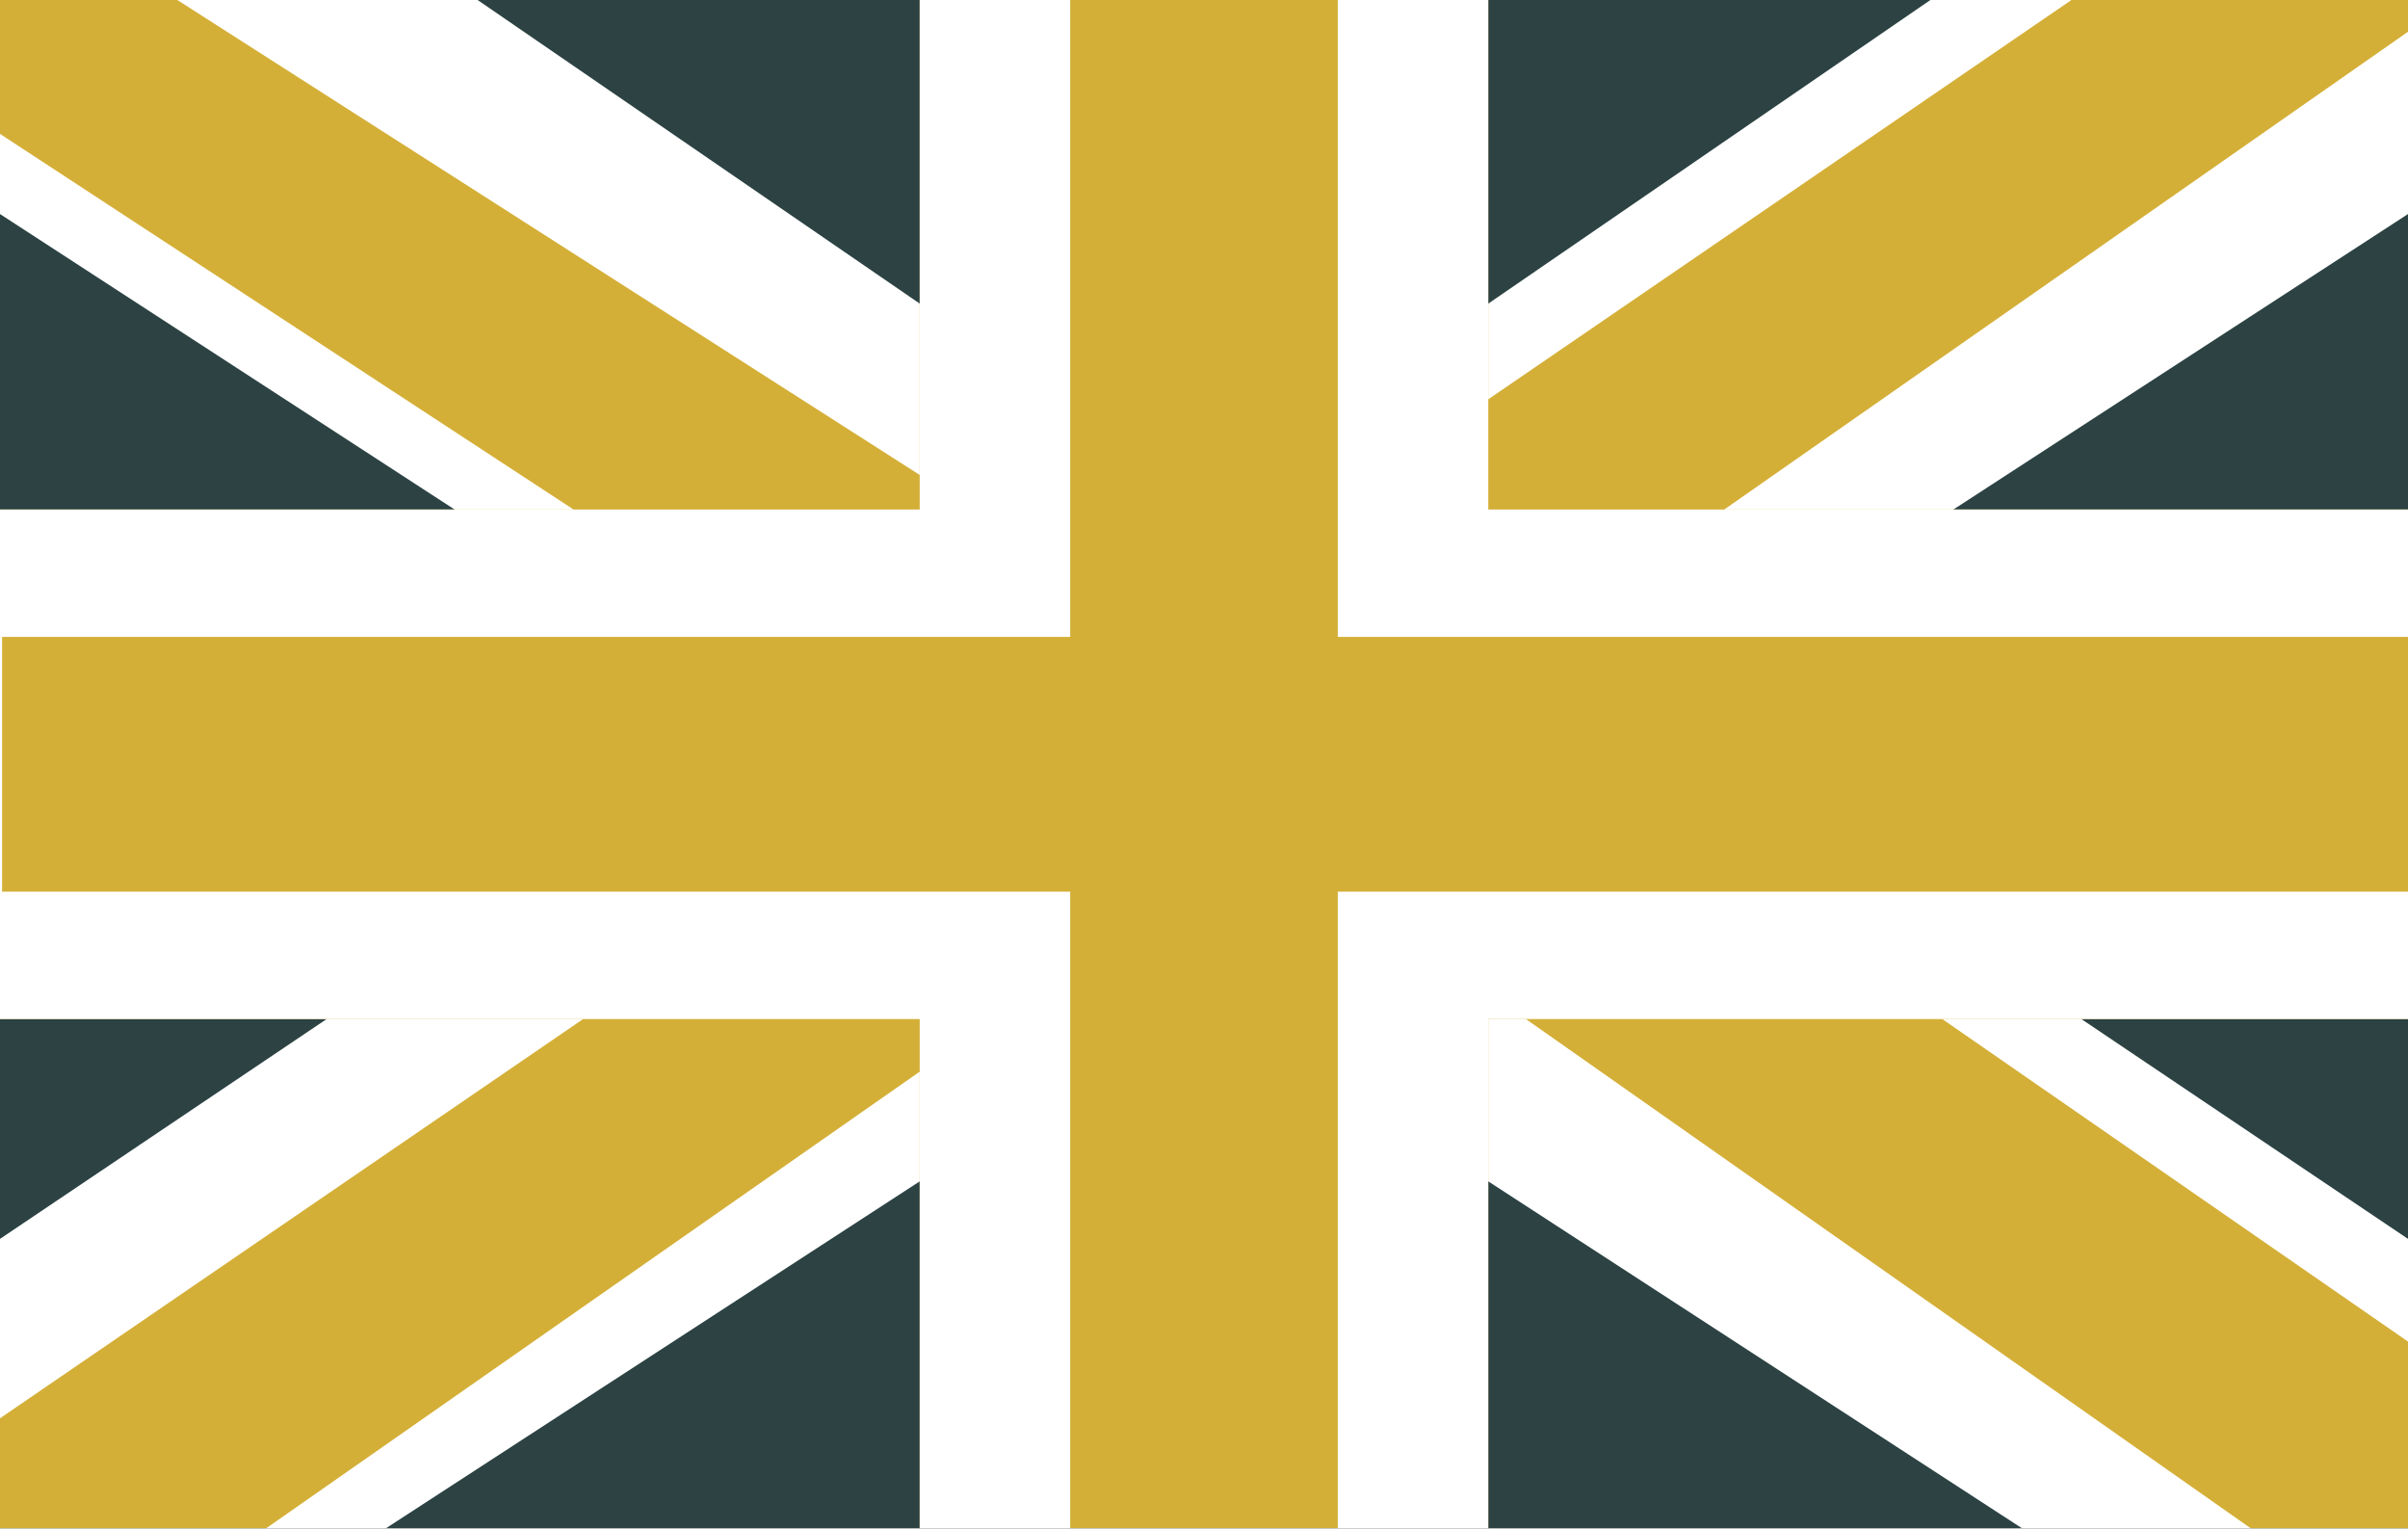
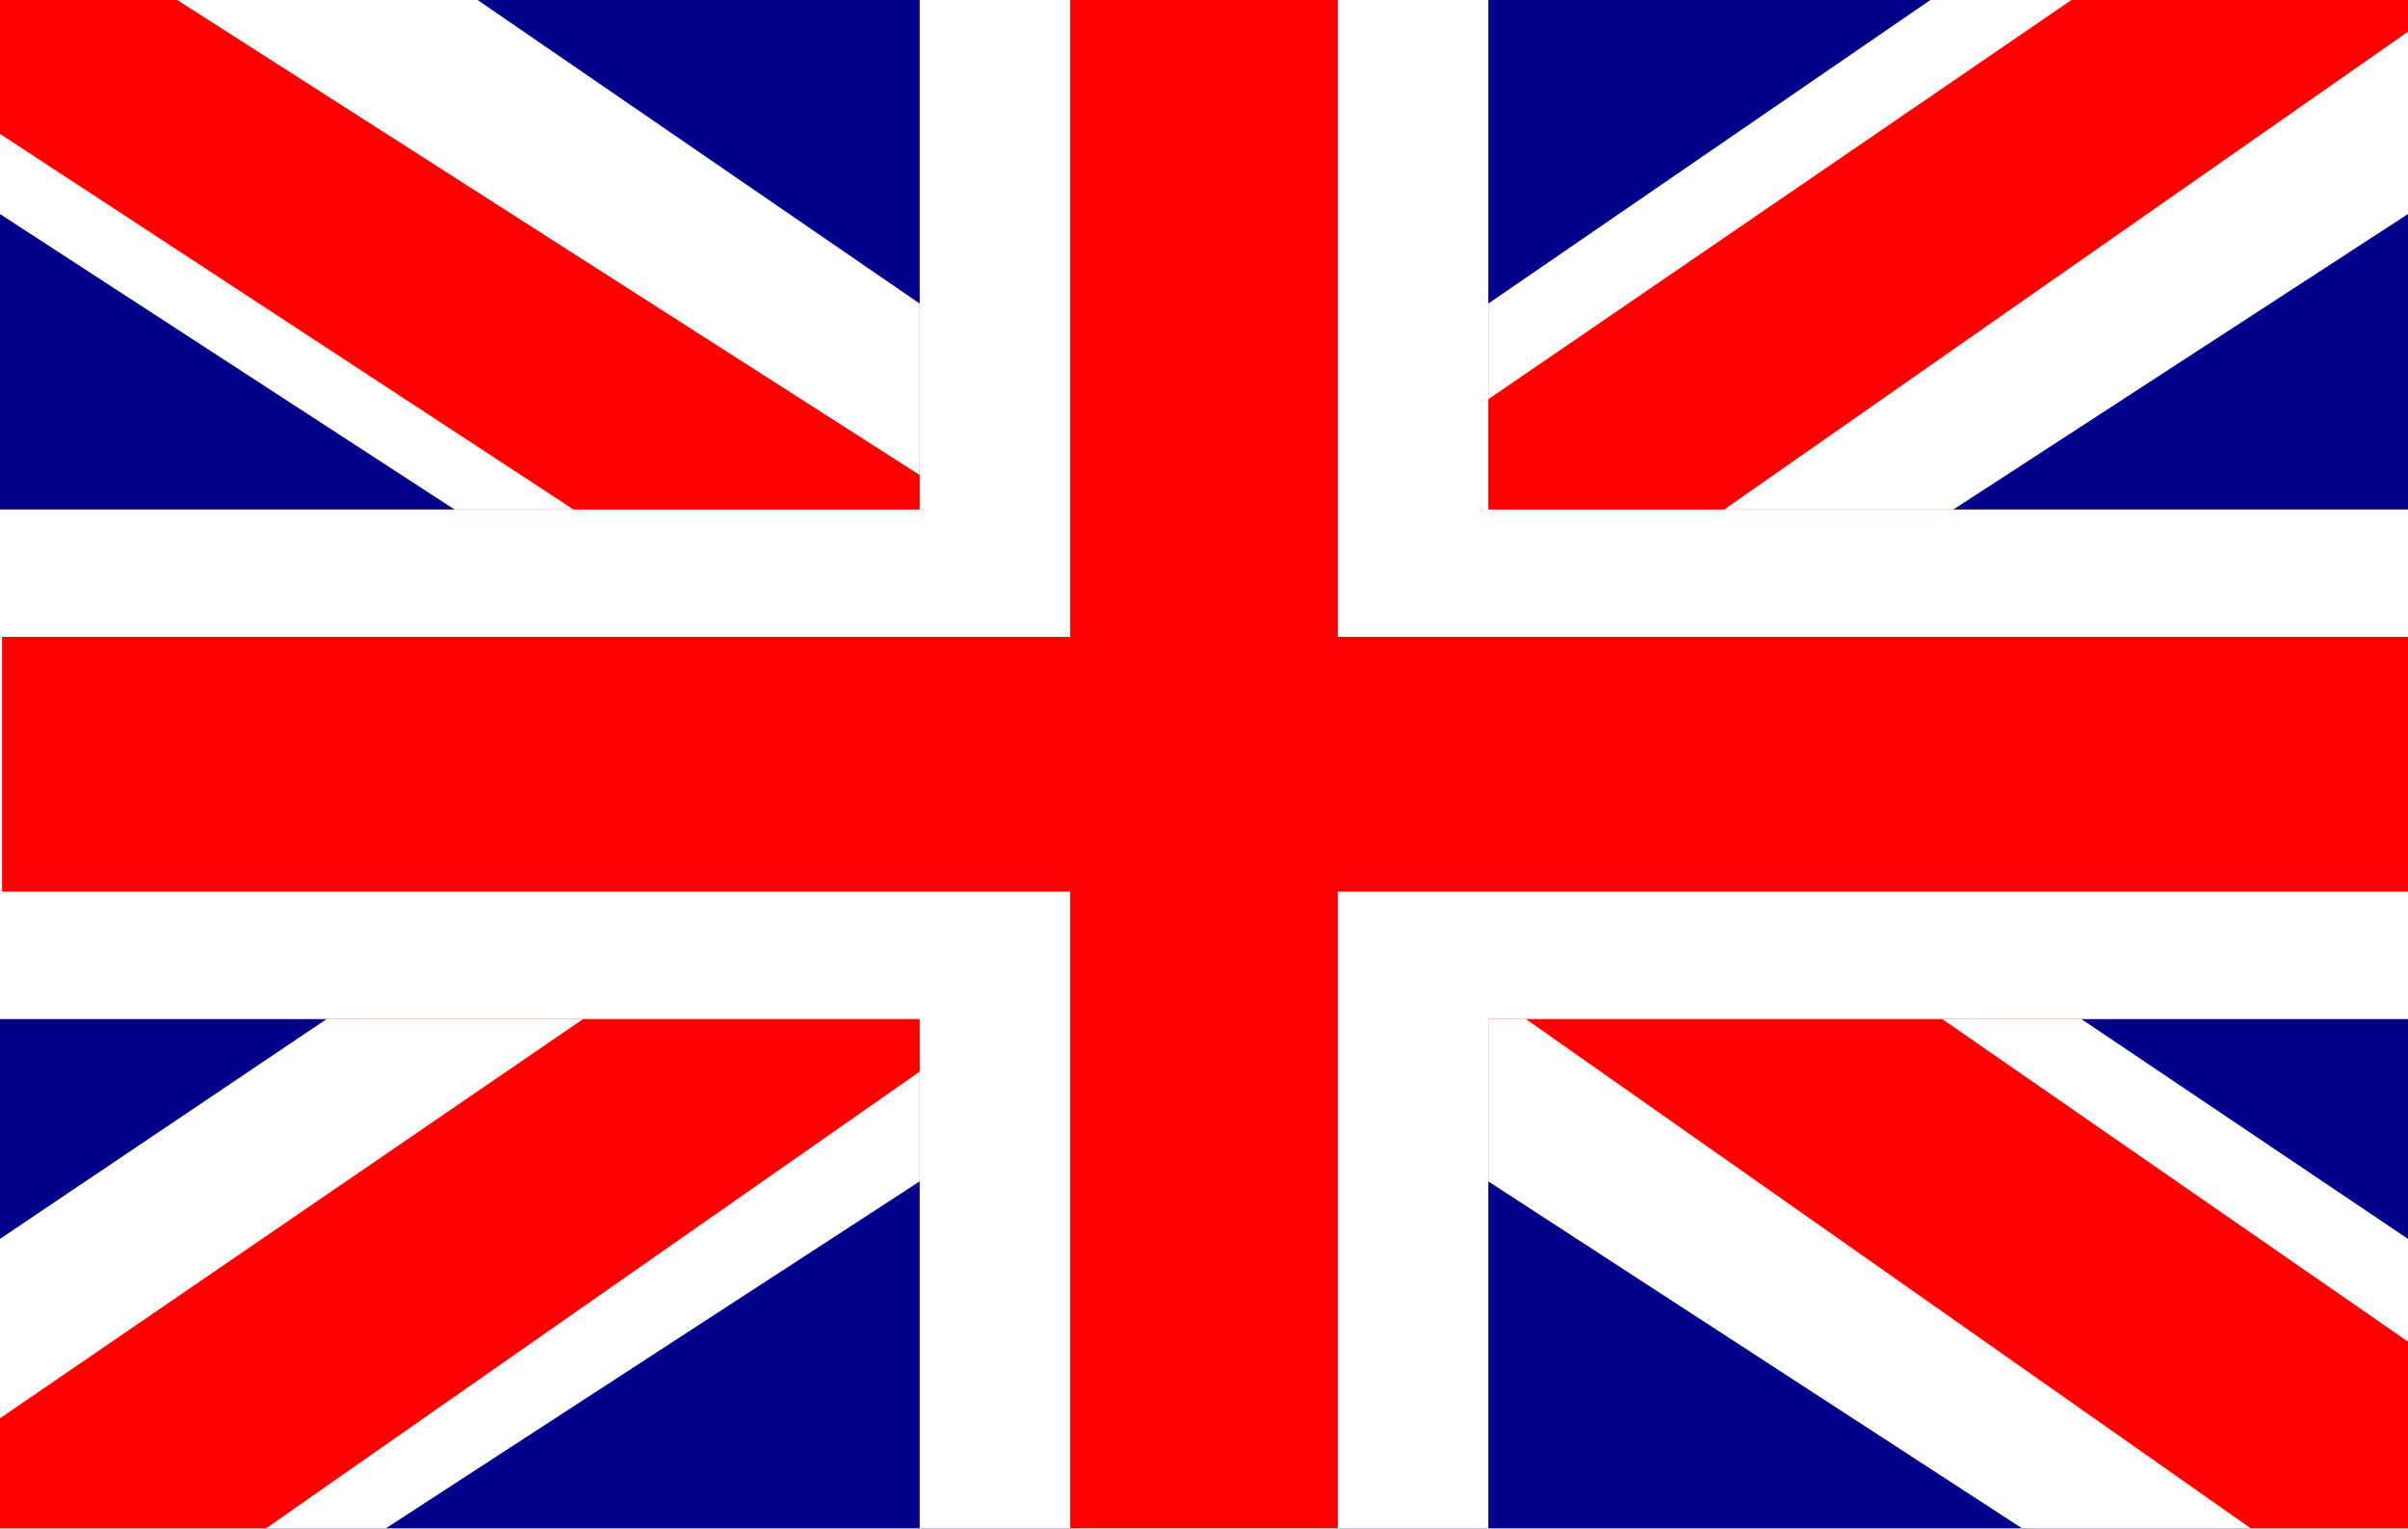
<svg xmlns="http://www.w3.org/2000/svg" width="52" height="33" viewBox="0 0 52 33" fill="none">
  <g id="ð¦ icon &quot;United Kingdom&quot;">
    <g id="Mask group">
      <mask id="mask0_5_256" style="mask-type:luminance" maskUnits="userSpaceOnUse" x="0" y="0" width="52" height="33">
        <g id="Group">
          <path id="Vector" d="M0 0H52V33H0V0Z" fill="white" />
        </g>
      </mask>
      <g mask="url(#mask0_5_256)">
        <g id="Group_2">
-           <path id="Vector_2" fill-rule="evenodd" clip-rule="evenodd" d="M0 0V33H52V0H0Z" fill="#2C4243" />
+           <path id="Vector_2" fill-rule="evenodd" clip-rule="evenodd" d="M0 0V33H52V0H0Z" fill="#00008B" />
          <g id="Mask group_2">
            <mask id="mask1_5_256" style="mask-type:luminance" maskUnits="userSpaceOnUse" x="0" y="0" width="52" height="33">
              <g id="Group_3">
                <path id="Vector_3" fill-rule="evenodd" clip-rule="evenodd" d="M0 0V33H52V0H0Z" fill="white" />
              </g>
            </mask>
            <g mask="url(#mask1_5_256)">
              <g id="Group_4">
                <g id="Mask group_3">
                  <mask id="mask2_5_256" style="mask-type:luminance" maskUnits="userSpaceOnUse" x="0" y="0" width="52" height="33">
                    <g id="Group_5">
                      <path id="Vector_4" d="M0 0H52V33H0V0Z" fill="white" />
                    </g>
                  </mask>
                  <g mask="url(#mask2_5_256)">
                    <g id="Group_6">
                      <path id="Vector_5" d="M-5.79 30.642L5.652 34.737L52.26 4.452L58.295 -1.633L46.059 -3.002L27.049 10.049L11.748 18.842L-5.79 30.642Z" fill="white" />
-                       <path id="Vector_6" d="M-4.224 33.511L1.606 35.888L56.128 -2.198H47.943L-4.224 33.511Z" fill="#D4AF37" />
+                       <path id="Vector_6" d="M-4.224 33.511L1.606 35.888L56.128 -2.198H47.943L-4.224 33.511Z" fill="#FF0000" />
                      <path id="Vector_7" d="M57.79 30.642L46.347 34.737L-0.26 4.452L-6.295 -1.633L5.941 -3.002L24.951 10.049L40.252 18.842L57.79 30.642Z" fill="white" />
-                       <path id="Vector_8" d="M57.4 32.702L51.57 35.078L28.354 18.771L21.471 16.949L-6.876 -1.612H1.309L29.64 16.509L37.166 18.693L57.4 32.702Z" fill="#D4AF37" />
-                       <path id="Vector_9" fill-rule="evenodd" clip-rule="evenodd" d="M32.139 -2.75H19.861V11H-3.205V22H19.861V35.75H32.139V22H55.295V11H32.139V-2.75Z" fill="#D4AF37" />
+                       <path id="Vector_8" d="M57.4 32.702L51.57 35.078L28.354 18.771L21.471 16.949L-6.876 -1.612H1.309L29.64 16.509L37.166 18.693L57.4 32.702Z" fill="#FF0000" />
+                       <path id="Vector_9" fill-rule="evenodd" clip-rule="evenodd" d="M32.139 -2.75H19.861V11H-3.205V22H19.861V35.75H32.139V22H55.295V11H32.139V-2.75Z" fill="#FF0000" />
                      <g id="Mask group_4">
                        <mask id="mask3_5_256" style="mask-type:luminance" maskUnits="userSpaceOnUse" x="-4" y="-3" width="60" height="39">
                          <g id="Group_7">
                            <path id="Vector_10" fill-rule="evenodd" clip-rule="evenodd" d="M32.139 -2.75H19.861V11H-3.205V22H19.861V35.75H32.139V22H55.295V11H32.139V-2.75Z" fill="white" />
                          </g>
                        </mask>
                        <g mask="url(#mask3_5_256)">
                          <path id="Vector_11" d="M19.861 -2.75V-5.5H16.611V-2.75H19.861ZM32.139 -2.75H35.389V-5.5H32.139V-2.75ZM19.861 11V13.75H23.111V11H19.861ZM-3.205 11V8.25H-6.455V11H-3.205ZM-3.205 22H-6.455V24.75H-3.205V22ZM19.861 22H23.111V19.25H19.861V22ZM19.861 35.75H16.611V38.5H19.861V35.75ZM32.139 35.75V38.5H35.389V35.75H32.139ZM32.139 22V19.25H28.889V22H32.139ZM55.295 22V24.75H58.545V22H55.295ZM55.295 11H58.545V8.25H55.295V11ZM32.139 11H28.889V13.75H32.139V11ZM19.861 0H32.139V-5.5H19.861V0ZM23.111 11V-2.75H16.611V11H23.111ZM-3.205 13.75H19.861V8.25H-3.205V13.75ZM0.045 22V11H-6.455V22H0.045ZM19.861 19.25H-3.205V24.75H19.861V19.25ZM23.111 35.75V22H16.611V35.75H23.111ZM32.139 33H19.861V38.5H32.139V33ZM28.889 22V35.75H35.389V22H28.889ZM55.295 19.25H32.139V24.75H55.295V19.25ZM52.045 11V22H58.545V11H52.045ZM32.139 13.75H55.295V8.25H32.139V13.75ZM28.889 -2.75V11H35.389V-2.75H28.889Z" fill="white" />
                        </g>
                      </g>
                    </g>
                  </g>
                </g>
              </g>
            </g>
          </g>
        </g>
      </g>
    </g>
  </g>
</svg>
